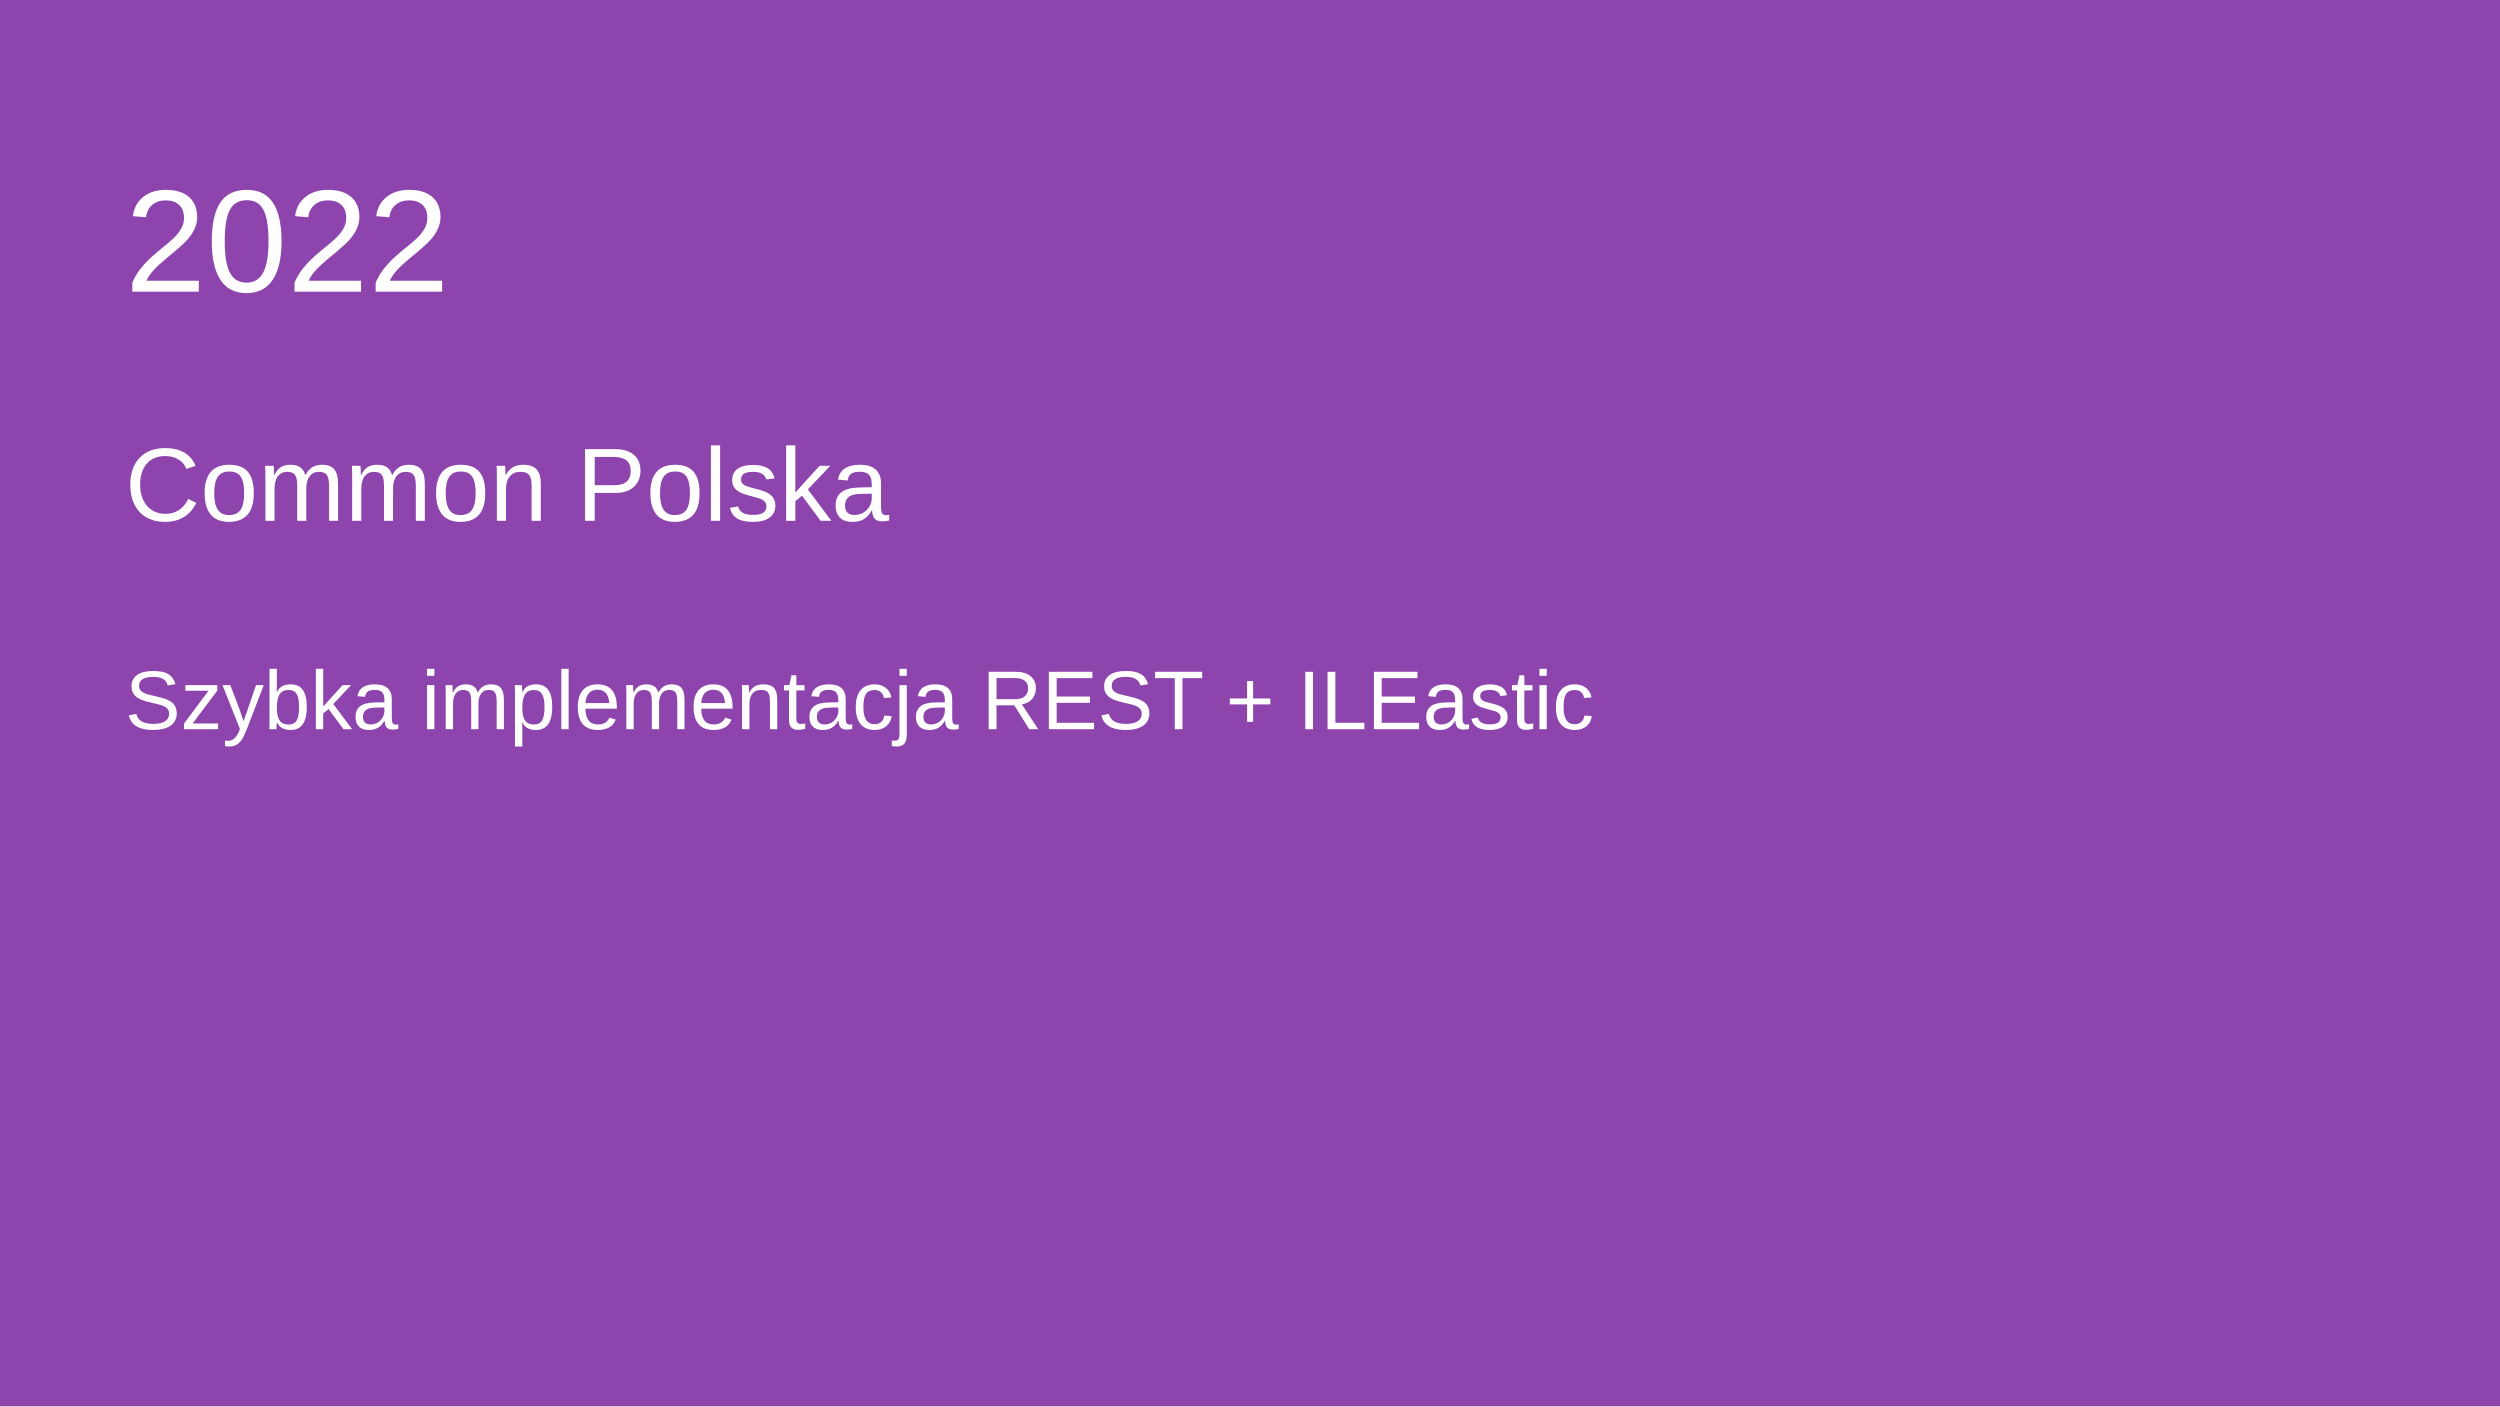
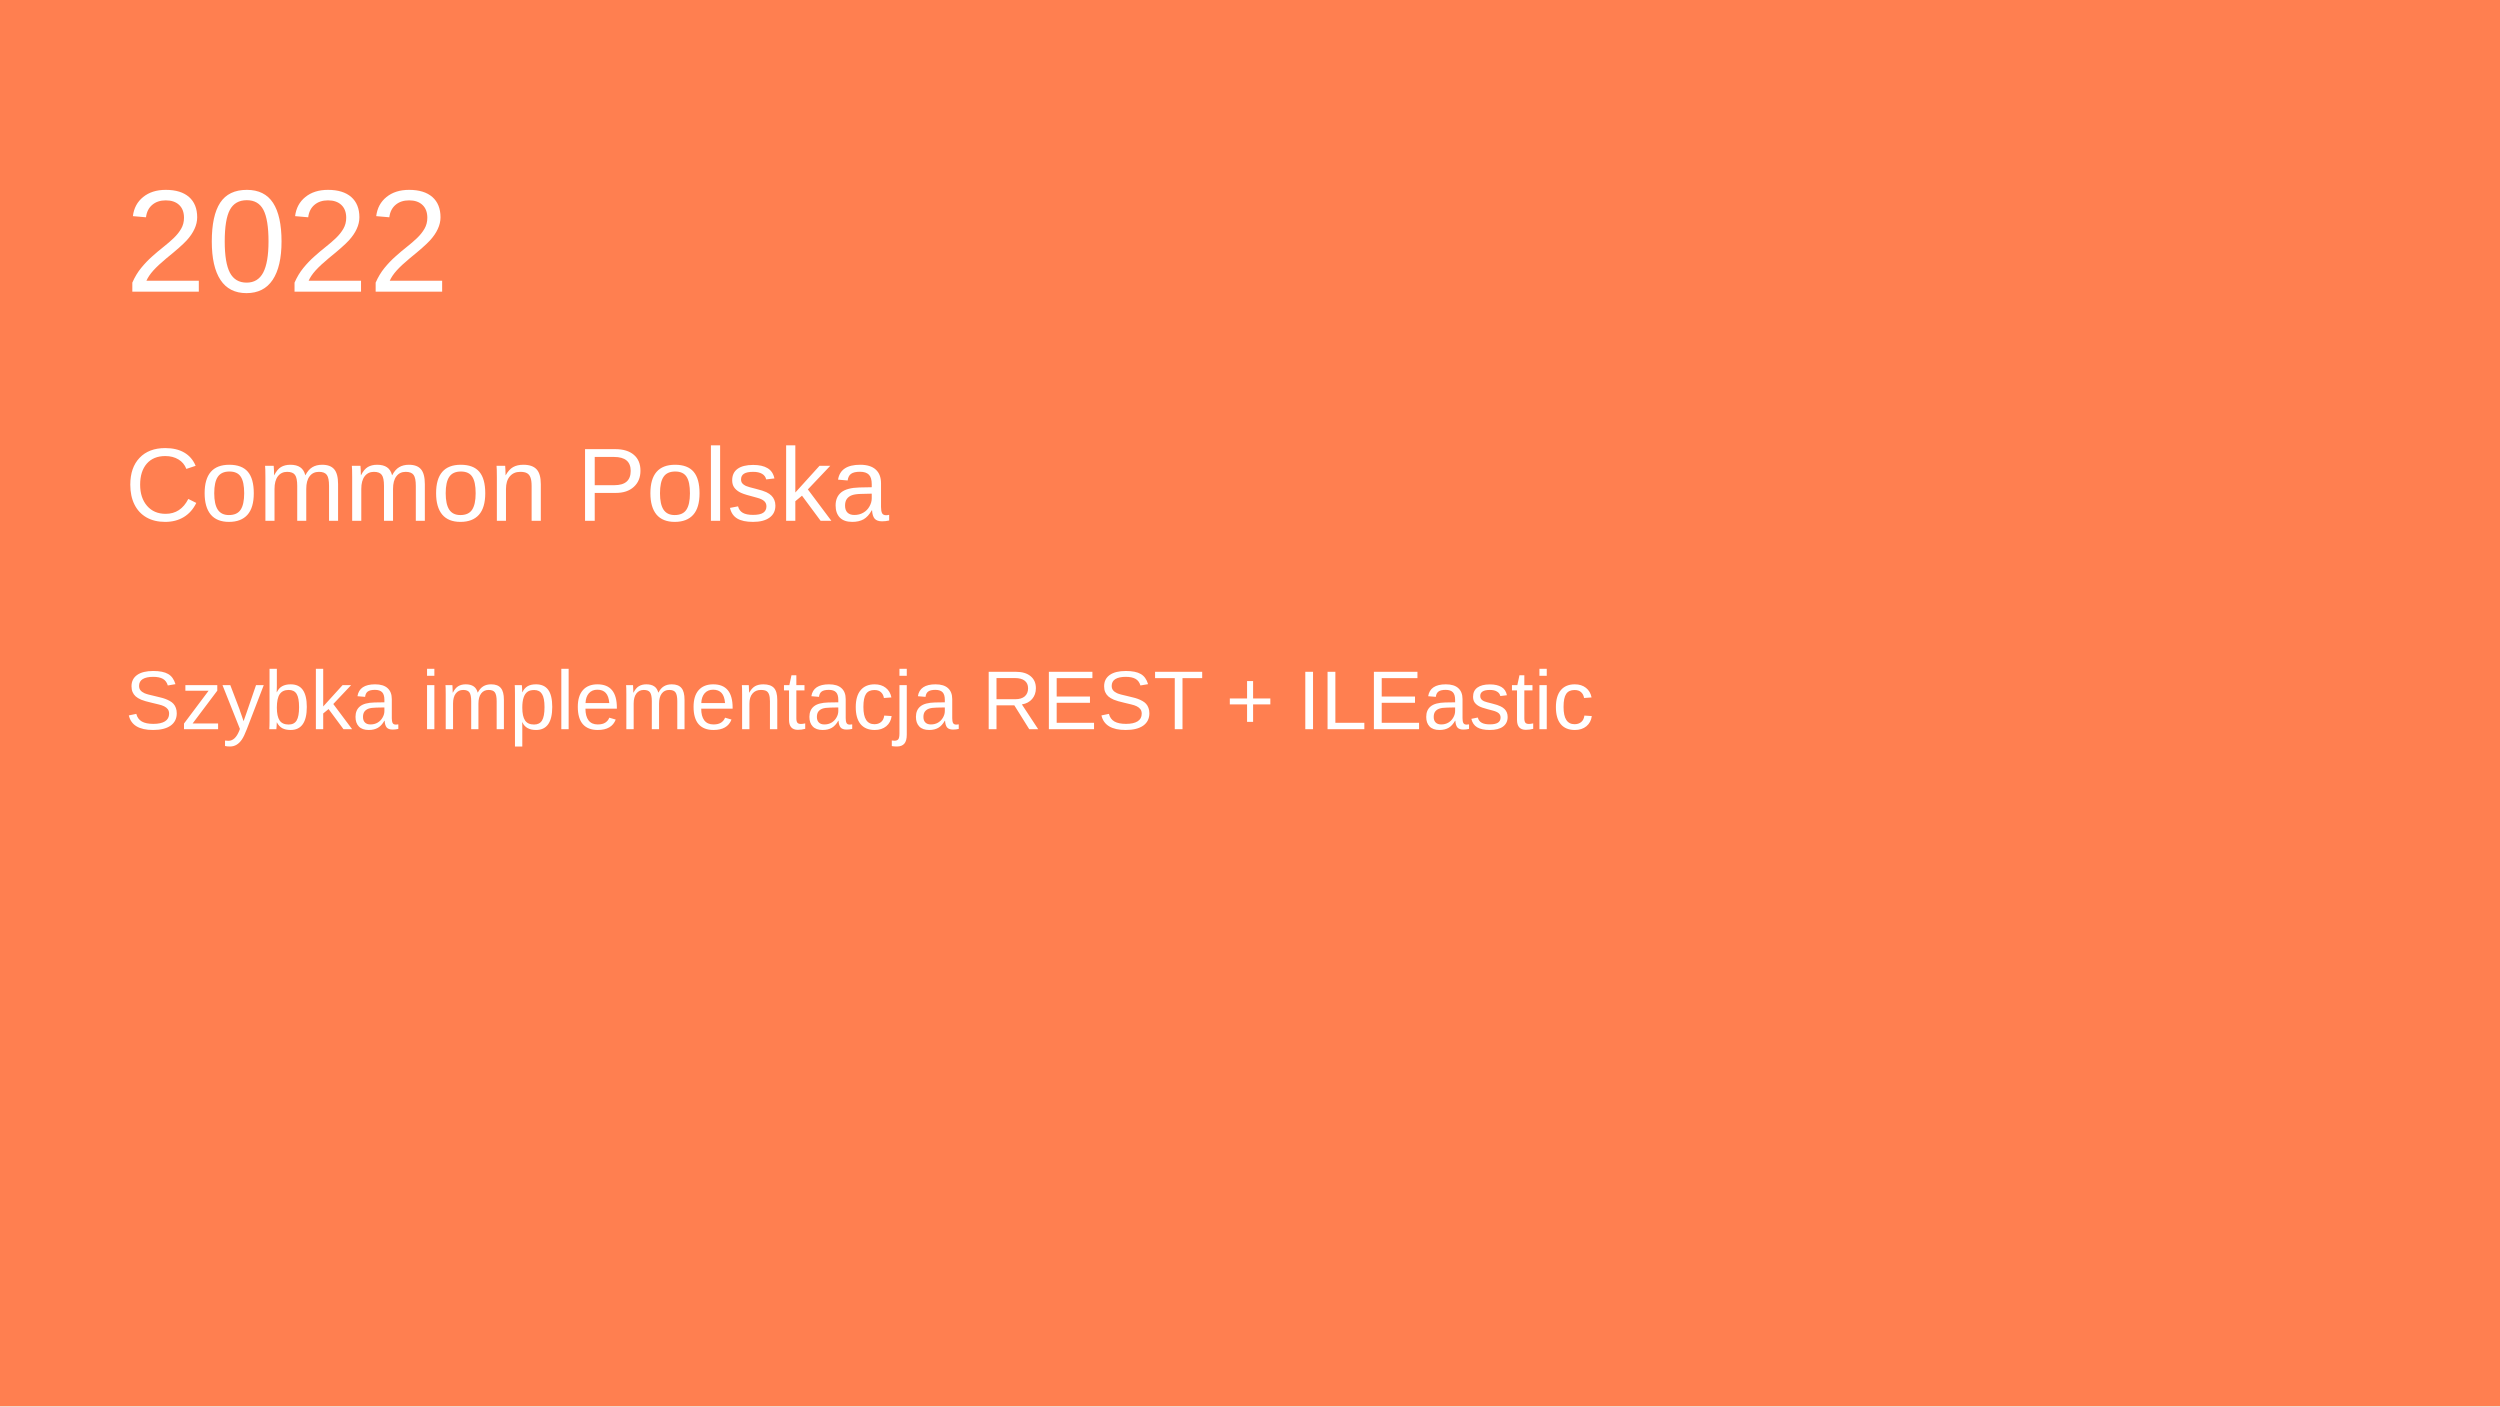
<svg xmlns="http://www.w3.org/2000/svg" width="480" height="270" viewBox="0 0 480 270">
-   <rect width="100%" height="100%" fill="#8e44ad" />
+   <rect width="100%" height="100%" fill="#ff7f50" />
  <text x="24" y="56" font-family="Arial, Helvetica, sans-serif" font-size="28" fill="#fff">2022</text>
  <text x="24" y="100" font-family="Arial, Helvetica, sans-serif" font-size="20" fill="#fff">Common Polska</text>
  <text x="24" y="140" font-family="Arial, Helvetica, sans-serif" font-size="16" fill="#fff">Szybka implementacja REST + ILEastic</text>
</svg>
